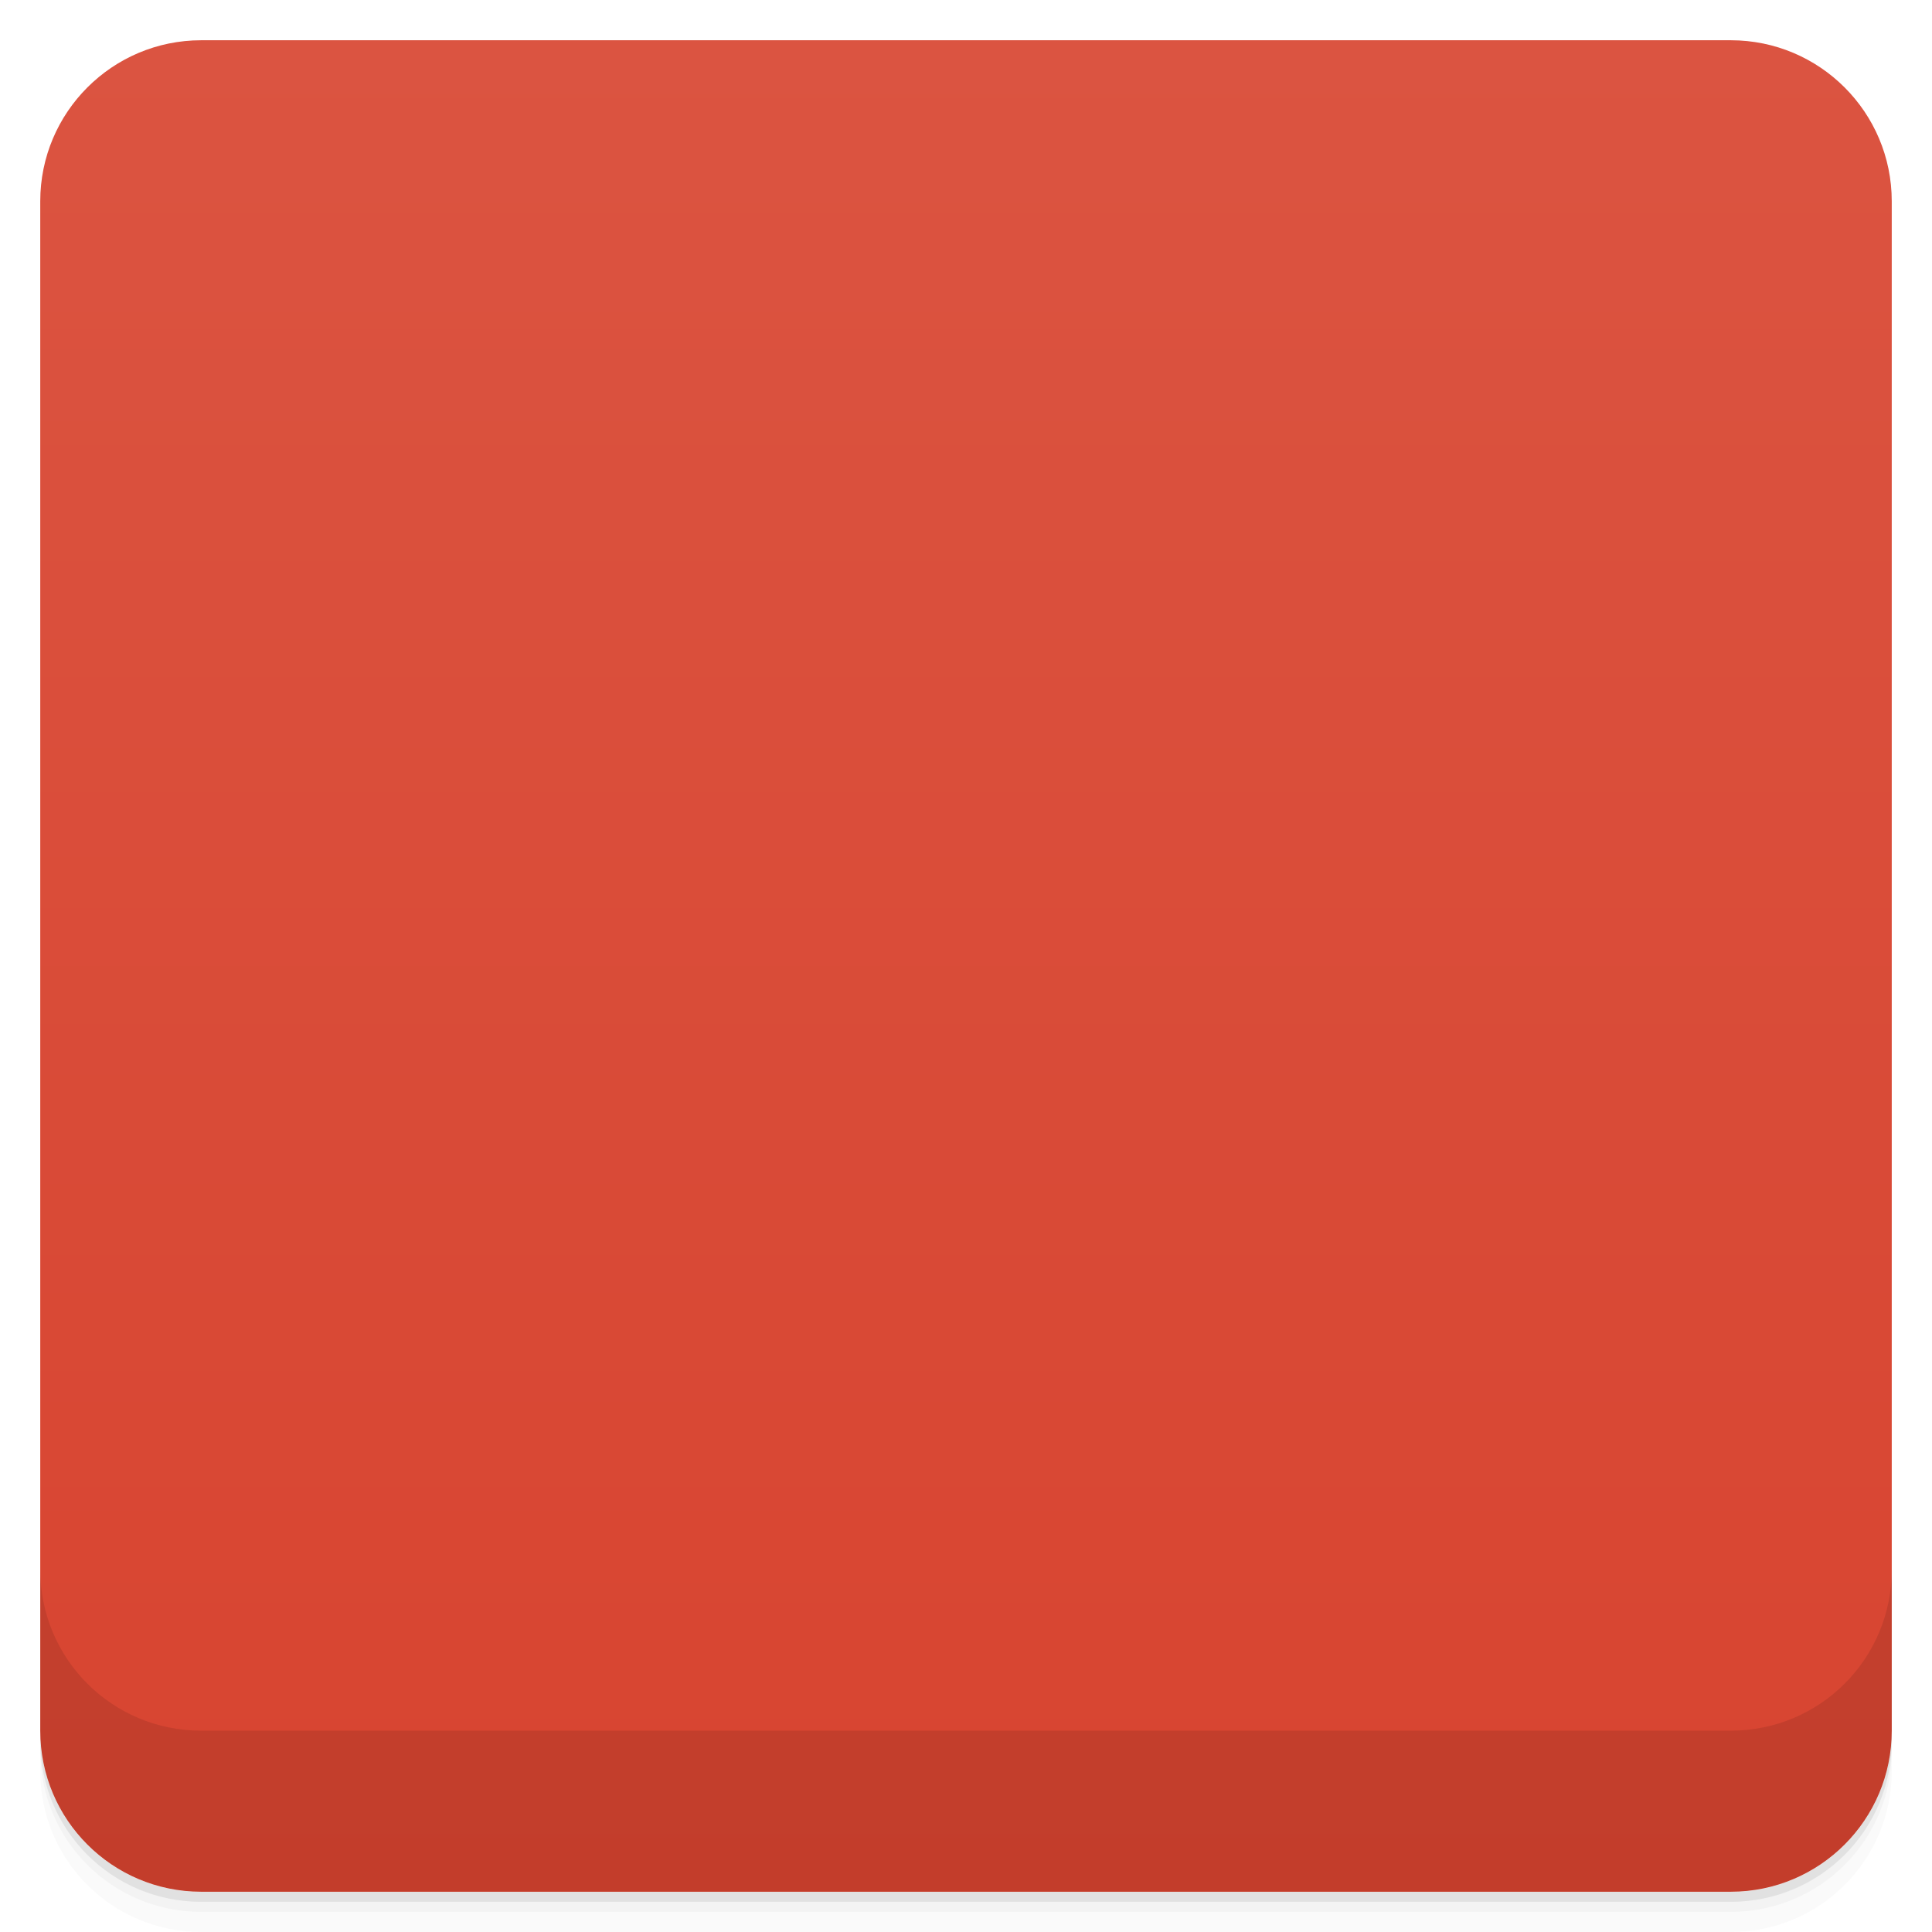
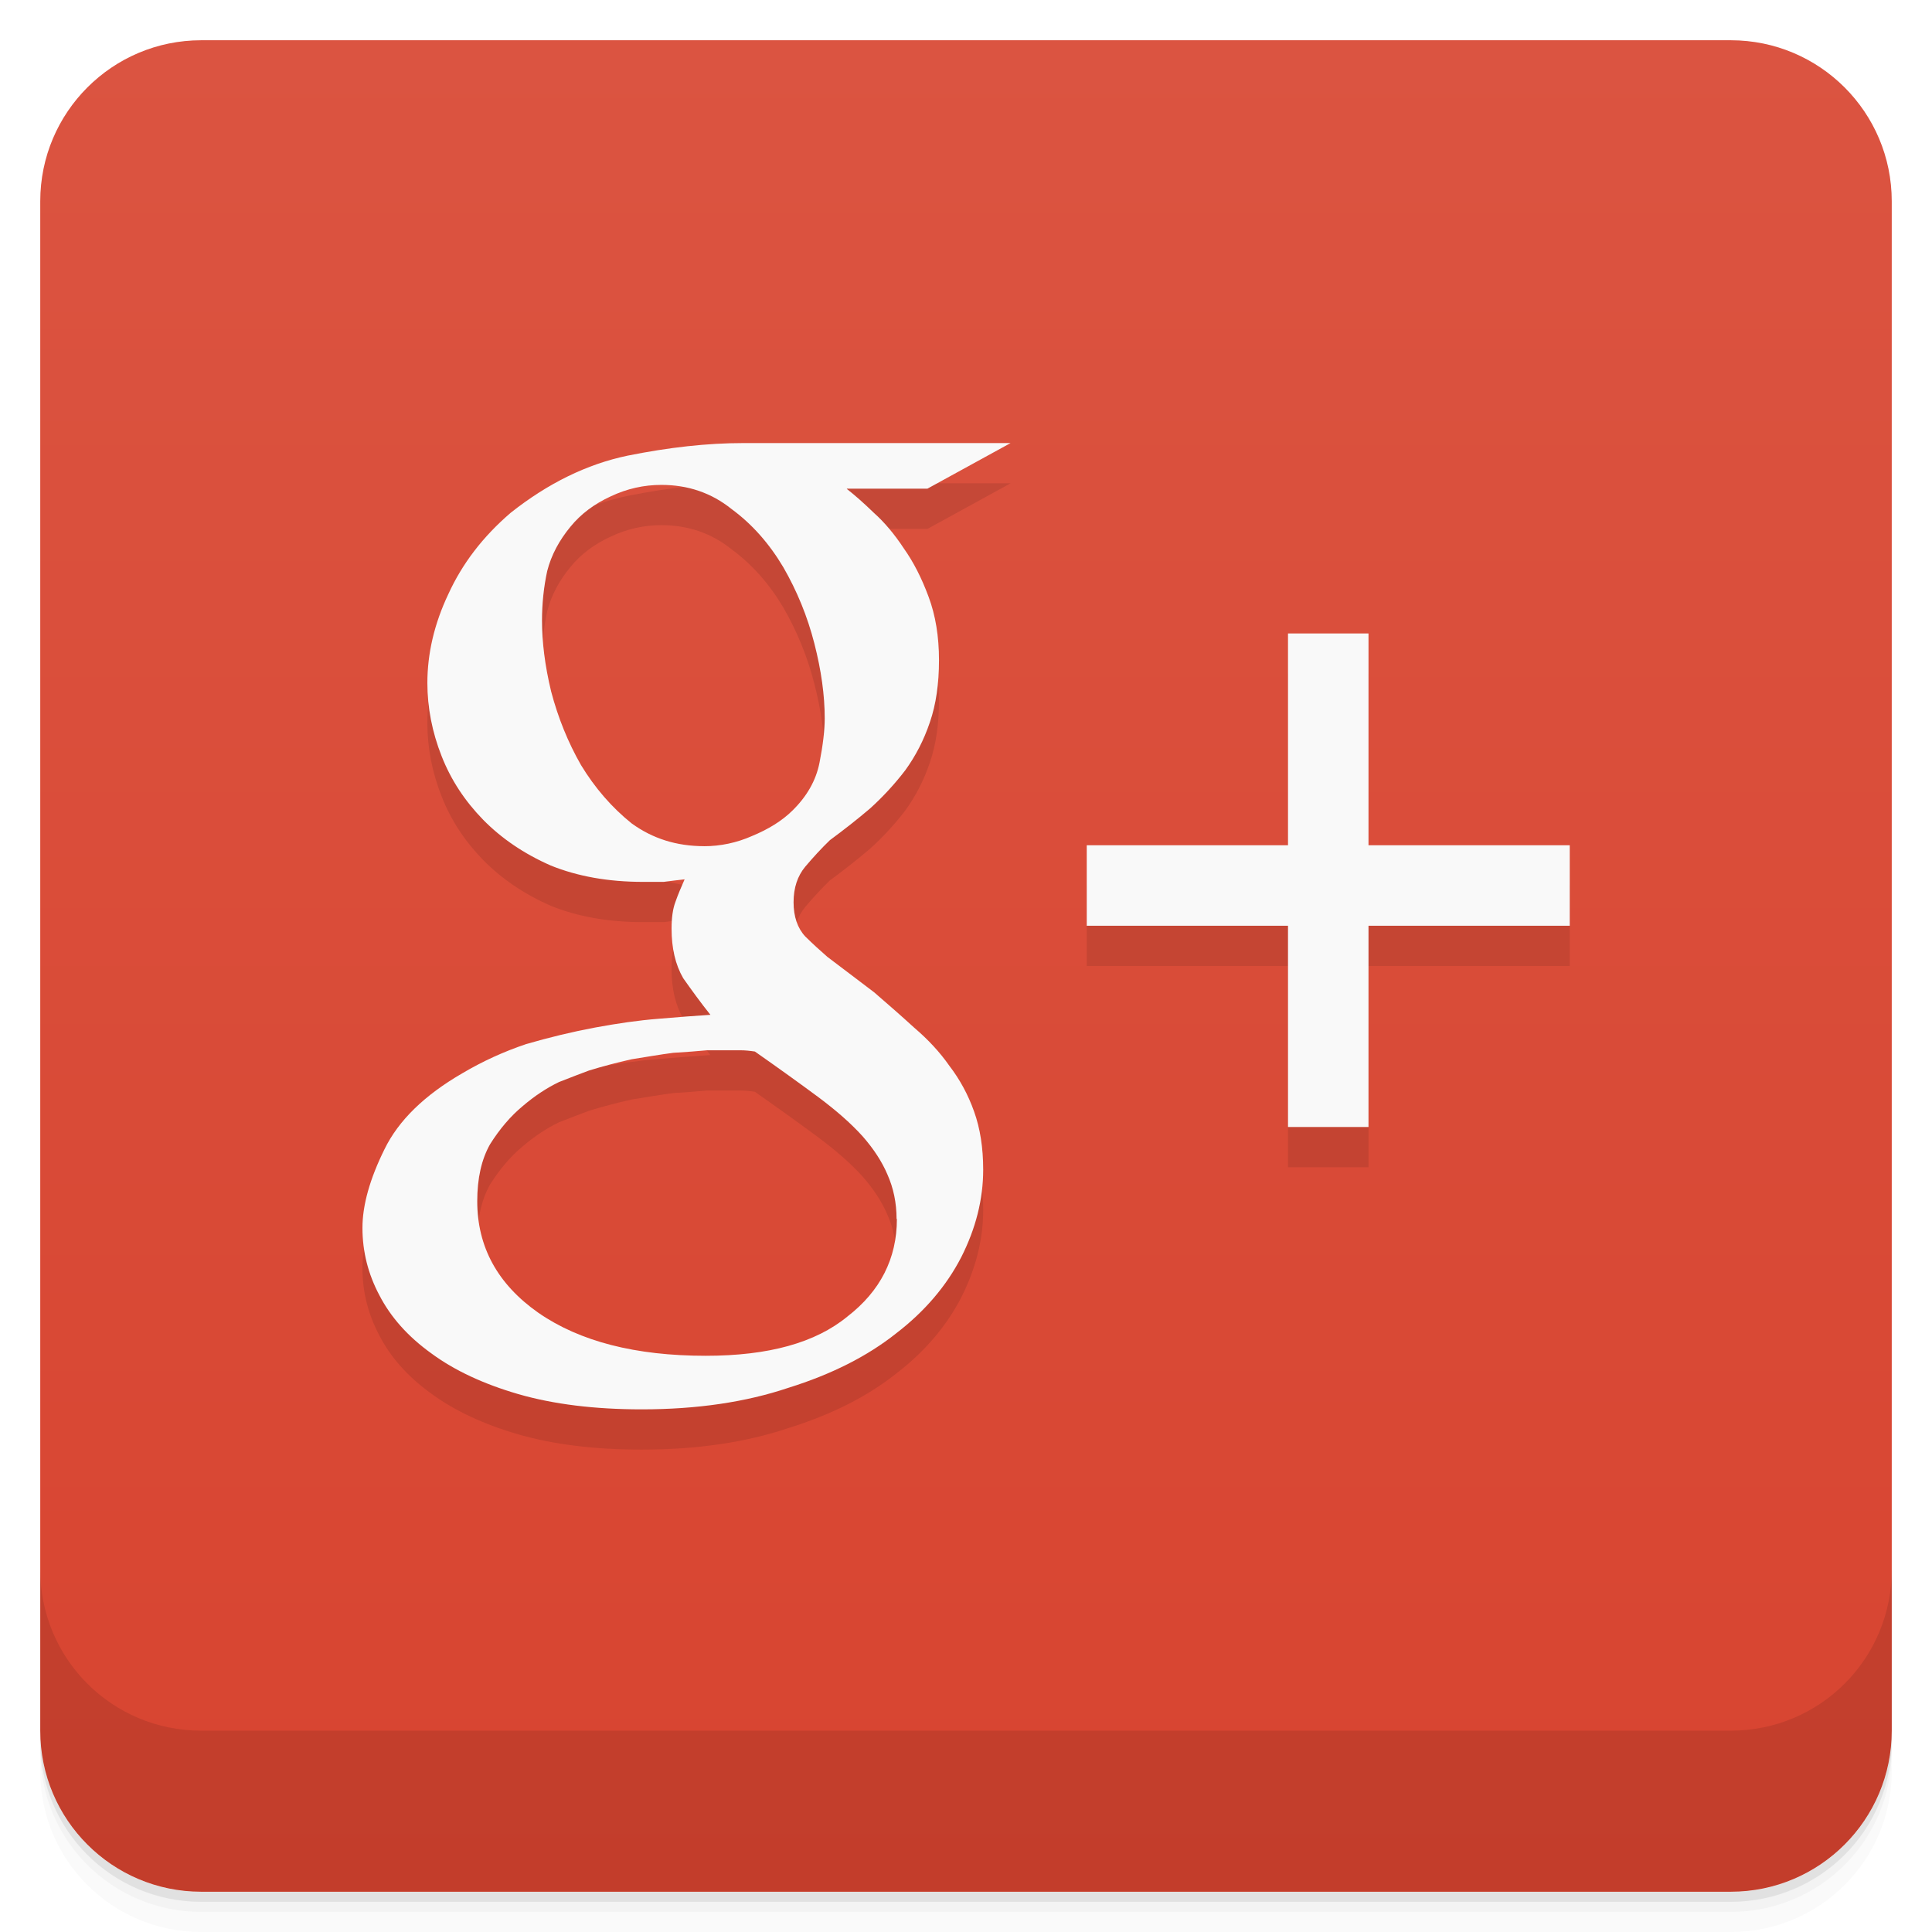
<svg xmlns="http://www.w3.org/2000/svg" xmlns:xlink="http://www.w3.org/1999/xlink" viewBox="0 0 48 48" id="svg3058" version="1.1" width="100%" height="100%">
  <defs id="defs3060">
    <linearGradient id="linearGradient3764" x1="1" x2="47" gradientUnits="userSpaceOnUse" gradientTransform="translate(-48,0.00221467)">
      <stop stop-color="#d84430" stop-opacity="1" id="stop3063" />
      <stop offset="1" stop-color="#db5441" stop-opacity="1" id="stop3065" />
    </linearGradient>
    <clipPath id="clipPath-272098452">
      <g transform="translate(0,-1004.362)" id="g3068">
        <rect rx="4" y="1005.36" x="1" height="46" width="46" fill="#1890d0" id="rect3070" />
      </g>
    </clipPath>
    <clipPath id="clipPath-286296608">
      <g transform="translate(0,-1004.362)" id="g3073">
        <rect rx="4" y="1005.36" x="1" height="46" width="46" fill="#1890d0" id="rect3075" />
      </g>
    </clipPath>
    <linearGradient xlink:href="#linearGradient3764" id="linearGradient4448" gradientUnits="userSpaceOnUse" gradientTransform="translate(-48,0.00221467)" x1="1" x2="47" />
  </defs>
  <path style="opacity:0.02" id="path3079" d="m 1,43 0,0.25 c 0,2.216 1.784,4 4,4 l 38,0 c 2.216,0 4,-1.784 4,-4 L 47,43 c 0,2.216 -1.784,4 -4,4 L 5,47 C 2.784,47 1,45.216 1,43 z m 0,0.5 0,0.5 c 0,2.216 1.784,4 4,4 l 38,0 c 2.216,0 4,-1.784 4,-4 l 0,-0.5 c 0,2.216 -1.784,4 -4,4 l -38,0 c -2.216,0 -4,-1.784 -4,-4 z" />
  <path style="opacity:0.05" id="path3081" d="m 1,43.25 0,0.25 c 0,2.216 1.784,4 4,4 l 38,0 c 2.216,0 4,-1.784 4,-4 l 0,-0.25 c 0,2.216 -1.784,4 -4,4 l -38,0 c -2.216,0 -4,-1.784 -4,-4 z" />
  <path style="opacity:0.1" id="path3083" d="m 1,43 0,0.25 c 0,2.216 1.784,4 4,4 l 38,0 c 2.216,0 4,-1.784 4,-4 L 47,43 c 0,2.216 -1.784,4 -4,4 L 5,47 C 2.784,47 1,45.216 1,43 z" />
  <rect style="fill:url(#linearGradient4448);fill-opacity:1" id="rect3087" transform="matrix(0,-1,1,0,0,0)" rx="4" y="1" x="-47" height="46" width="46" />
-   <g id="g3091" clip-path="url(#clipPath-272098452)">
-     <g style="opacity:0.1" id="g3093">
-       <g id="g3095">
-         <path style="fill:#000000;fill-opacity:1;fill-rule:nonzero;stroke:none" id="path3097" d="m 21.04,13.148 c 0.191,0.148 0.418,0.348 0.676,0.598 0.258,0.23 0.508,0.527 0.742,0.883 0.238,0.336 0.441,0.734 0.613,1.199 0.172,0.461 0.258,0.984 0.258,1.574 0,0.586 -0.074,1.102 -0.227,1.543 -0.148,0.441 -0.355,0.84 -0.613,1.195 -0.258,0.336 -0.547,0.652 -0.871,0.945 -0.32,0.273 -0.656,0.535 -1,0.789 -0.215,0.207 -0.418,0.43 -0.613,0.66 -0.191,0.23 -0.289,0.523 -0.289,0.883 0,0.355 0.098,0.641 0.289,0.848 0.195,0.191 0.379,0.359 0.551,0.508 l 1.16,0.879 c 0.344,0.297 0.68,0.59 1,0.883 0.344,0.293 0.637,0.609 0.871,0.945 0.258,0.336 0.465,0.715 0.613,1.133 0.152,0.422 0.227,0.902 0.227,1.449 0,0.734 -0.184,1.461 -0.547,2.176 -0.367,0.711 -0.906,1.344 -1.613,1.887 -0.711,0.566 -1.605,1.02 -2.68,1.355 -1.055,0.355 -2.27,0.535 -3.645,0.535 -1.164,0 -2.184,-0.125 -3.066,-0.379 -0.859,-0.25 -1.582,-0.586 -2.16,-1.012 C 10.134,34.206 9.704,33.722 9.423,33.175 9.146,32.652 9.005,32.097 9.005,31.507 c 0,-0.566 0.184,-1.219 0.547,-1.953 0.348,-0.715 0.992,-1.344 1.938,-1.891 0.496,-0.293 1.023,-0.535 1.582,-0.723 0.578,-0.168 1.148,-0.305 1.707,-0.41 0.566,-0.105 1.086,-0.18 1.582,-0.219 0.496,-0.043 0.926,-0.074 1.289,-0.098 -0.234,-0.293 -0.461,-0.605 -0.676,-0.91 -0.195,-0.336 -0.289,-0.746 -0.289,-1.23 0,-0.273 0.031,-0.492 0.094,-0.66 0.066,-0.191 0.148,-0.379 0.23,-0.566 -0.172,0.02 -0.348,0.039 -0.52,0.063 -0.172,0 -0.344,0 -0.516,0 -0.859,0 -1.625,-0.137 -2.289,-0.406 -0.668,-0.293 -1.227,-0.676 -1.68,-1.137 -0.453,-0.465 -0.797,-0.984 -1.031,-1.578 -0.238,-0.602 -0.355,-1.215 -0.355,-1.82 0,-0.734 0.172,-1.473 0.52,-2.207 0.344,-0.754 0.855,-1.426 1.551,-2.023 0.922,-0.73 1.891,-1.207 2.902,-1.418 1.027,-0.207 1.984,-0.313 2.871,-0.313 l 6.645,0 -2.066,1.133 -2,0 m -3.551,8.883 c 0.41,0 0.816,-0.086 1.195,-0.254 0.406,-0.168 0.742,-0.375 1,-0.629 0.363,-0.355 0.59,-0.754 0.676,-1.195 0.086,-0.438 0.129,-0.809 0.129,-1.102 0,-0.57 -0.086,-1.188 -0.258,-1.859 -0.172,-0.672 -0.43,-1.301 -0.77,-1.891 -0.348,-0.586 -0.773,-1.07 -1.289,-1.449 -0.496,-0.398 -1.078,-0.598 -1.742,-0.598 -0.434,0 -0.855,0.094 -1.258,0.285 -0.41,0.188 -0.742,0.438 -1,0.754 -0.277,0.336 -0.477,0.703 -0.578,1.102 -0.086,0.398 -0.129,0.809 -0.129,1.23 0,0.523 0.07,1.113 0.227,1.762 0.172,0.652 0.418,1.262 0.742,1.828 0.344,0.566 0.762,1.051 1.258,1.449 0.523,0.379 1.117,0.566 1.805,0.566 m 4.777,9.262 c 0,-0.402 -0.078,-0.77 -0.227,-1.105 -0.133,-0.313 -0.336,-0.629 -0.613,-0.945 -0.281,-0.313 -0.648,-0.637 -1.098,-0.973 -0.453,-0.336 -0.98,-0.715 -1.582,-1.137 -0.133,-0.02 -0.246,-0.031 -0.355,-0.031 -0.086,0 -0.215,0 -0.387,0 -0.066,0 -0.215,0 -0.449,0 -0.238,0.023 -0.516,0.043 -0.84,0.063 -0.324,0.043 -0.668,0.102 -1.031,0.16 -0.367,0.082 -0.723,0.176 -1.063,0.281 -0.176,0.063 -0.418,0.16 -0.742,0.285 -0.301,0.145 -0.605,0.344 -0.902,0.598 -0.301,0.25 -0.57,0.566 -0.809,0.945 -0.215,0.379 -0.32,0.852 -0.32,1.418 0,1.133 0.504,2.059 1.516,2.77 1.031,0.715 2.418,1.07 4.16,1.07 1.566,0 2.73,-0.324 3.523,-0.977 0.813,-0.629 1.227,-1.438 1.227,-2.422" />
-         <path style="fill:#000000;fill-opacity:1;fill-rule:nonzero;stroke:none" id="path3099" d="m 34,16.738 0,5.262 5,0 0,2 -5,0 0,5 -2,0 0,-5 -5,0 0,-2 5,0 0,-5.262" />
-       </g>
-     </g>
-   </g>
-   <g id="g3103" clip-path="url(#clipPath-286296608)">
-     <g id="g3105" transform="translate(0,-1)">
-       <g id="g3107">
-         <path style="fill:#f9f9f9;fill-opacity:1;fill-rule:nonzero;stroke:none" id="path3109" d="m 21.04,13.148 c 0.191,0.148 0.418,0.348 0.676,0.598 0.258,0.23 0.508,0.527 0.742,0.883 0.238,0.336 0.441,0.734 0.613,1.199 0.172,0.461 0.258,0.984 0.258,1.574 0,0.586 -0.074,1.102 -0.227,1.543 -0.148,0.441 -0.355,0.84 -0.613,1.195 -0.258,0.336 -0.547,0.652 -0.871,0.945 -0.32,0.273 -0.656,0.535 -1,0.789 -0.215,0.207 -0.418,0.43 -0.613,0.66 -0.191,0.23 -0.289,0.523 -0.289,0.883 0,0.355 0.098,0.641 0.289,0.848 0.195,0.191 0.379,0.359 0.551,0.508 l 1.16,0.879 c 0.344,0.297 0.68,0.59 1,0.883 0.344,0.293 0.637,0.609 0.871,0.945 0.258,0.336 0.465,0.715 0.613,1.133 0.152,0.422 0.227,0.902 0.227,1.449 0,0.734 -0.184,1.461 -0.547,2.176 -0.367,0.711 -0.906,1.344 -1.613,1.887 -0.711,0.566 -1.605,1.02 -2.68,1.355 -1.055,0.355 -2.27,0.535 -3.645,0.535 -1.164,0 -2.184,-0.125 -3.066,-0.379 -0.859,-0.25 -1.582,-0.586 -2.16,-1.012 C 10.134,34.206 9.704,33.722 9.423,33.175 9.146,32.652 9.005,32.097 9.005,31.507 c 0,-0.566 0.184,-1.219 0.547,-1.953 0.348,-0.715 0.992,-1.344 1.938,-1.891 0.496,-0.293 1.023,-0.535 1.582,-0.723 0.578,-0.168 1.148,-0.305 1.707,-0.41 0.566,-0.105 1.086,-0.18 1.582,-0.219 0.496,-0.043 0.926,-0.074 1.289,-0.098 -0.234,-0.293 -0.461,-0.605 -0.676,-0.91 -0.195,-0.336 -0.289,-0.746 -0.289,-1.23 0,-0.273 0.031,-0.492 0.094,-0.66 0.066,-0.191 0.148,-0.379 0.23,-0.566 -0.172,0.02 -0.348,0.039 -0.52,0.063 -0.172,0 -0.344,0 -0.516,0 -0.859,0 -1.625,-0.137 -2.289,-0.406 -0.668,-0.293 -1.227,-0.676 -1.68,-1.137 -0.453,-0.465 -0.797,-0.984 -1.031,-1.578 -0.238,-0.602 -0.355,-1.215 -0.355,-1.82 0,-0.734 0.172,-1.473 0.52,-2.207 0.344,-0.754 0.855,-1.426 1.551,-2.023 0.922,-0.73 1.891,-1.207 2.902,-1.418 1.027,-0.207 1.984,-0.313 2.871,-0.313 l 6.645,0 -2.066,1.133 -2,0 m -3.551,8.883 c 0.41,0 0.816,-0.086 1.195,-0.254 0.406,-0.168 0.742,-0.375 1,-0.629 0.363,-0.355 0.59,-0.754 0.676,-1.195 0.086,-0.438 0.129,-0.809 0.129,-1.102 0,-0.57 -0.086,-1.188 -0.258,-1.859 -0.172,-0.672 -0.43,-1.301 -0.77,-1.891 -0.348,-0.586 -0.773,-1.07 -1.289,-1.449 -0.496,-0.398 -1.078,-0.598 -1.742,-0.598 -0.434,0 -0.855,0.094 -1.258,0.285 -0.41,0.188 -0.742,0.438 -1,0.754 -0.277,0.336 -0.477,0.703 -0.578,1.102 -0.086,0.398 -0.129,0.809 -0.129,1.23 0,0.523 0.07,1.113 0.227,1.762 0.172,0.652 0.418,1.262 0.742,1.828 0.344,0.566 0.762,1.051 1.258,1.449 0.523,0.379 1.117,0.566 1.805,0.566 m 4.777,9.262 c 0,-0.402 -0.078,-0.77 -0.227,-1.105 -0.133,-0.313 -0.336,-0.629 -0.613,-0.945 -0.281,-0.313 -0.648,-0.637 -1.098,-0.973 -0.453,-0.336 -0.98,-0.715 -1.582,-1.137 -0.133,-0.02 -0.246,-0.031 -0.355,-0.031 -0.086,0 -0.215,0 -0.387,0 -0.066,0 -0.215,0 -0.449,0 -0.238,0.023 -0.516,0.043 -0.84,0.063 -0.324,0.043 -0.668,0.102 -1.031,0.16 -0.367,0.082 -0.723,0.176 -1.063,0.281 -0.176,0.063 -0.418,0.16 -0.742,0.285 -0.301,0.145 -0.605,0.344 -0.902,0.598 -0.301,0.25 -0.57,0.566 -0.809,0.945 -0.215,0.379 -0.32,0.852 -0.32,1.418 0,1.133 0.504,2.059 1.516,2.77 1.031,0.715 2.418,1.07 4.16,1.07 1.566,0 2.73,-0.324 3.523,-0.977 0.813,-0.629 1.227,-1.438 1.227,-2.422" />
-         <path style="fill:#f9f9f9;fill-opacity:1;fill-rule:nonzero;stroke:none" id="path3111" d="m 34,16.738 0,5.262 5,0 0,2 -5,0 0,5 -2,0 0,-5 -5,0 0,-2 5,0 0,-5.262" />
-       </g>
-     </g>
-   </g>
-   <g id="g3115" transform="translate(0,-1004.362)">
-     <path style="opacity:0.1" id="path3117" d="m 1,1043.36 0,4 c 0,2.216 1.784,4 4,4 l 38,0 c 2.216,0 4,-1.784 4,-4 l 0,-4 c 0,2.216 -1.784,4 -4,4 l -38,0 c -2.216,0 -4,-1.784 -4,-4 z" />
-   </g>
+   <path d="m 21.04,13.148 c 0.191,0.148 0.418,0.348 0.676,0.598 0.258,0.23 0.508,0.527 0.742,0.883 0.238,0.336 0.441,0.734 0.613,1.199 0.172,0.461 0.258,0.984 0.258,1.574 0,0.586 -0.074,1.102 -0.227,1.543 -0.148,0.441 -0.355,0.84 -0.613,1.195 -0.258,0.336 -0.547,0.652 -0.871,0.945 -0.32,0.273 -0.656,0.535 -1,0.789 -0.215,0.207 -0.418,0.43 -0.613,0.66 -0.191,0.23 -0.289,0.523 -0.289,0.883 0,0.355 0.098,0.641 0.289,0.848 0.195,0.191 0.379,0.359 0.551,0.508 l 1.16,0.879 c 0.344,0.297 0.68,0.59 1,0.883 0.344,0.293 0.637,0.609 0.871,0.945 0.258,0.336 0.465,0.715 0.613,1.133 0.152,0.422 0.227,0.902 0.227,1.449 0,0.734 -0.184,1.461 -0.547,2.176 -0.367,0.711 -0.906,1.344 -1.613,1.887 -0.711,0.566 -1.605,1.02 -2.68,1.355 -1.055,0.355 -2.27,0.535 -3.645,0.535 -1.164,0 -2.184,-0.125 -3.066,-0.379 -0.859,-0.25 -1.582,-0.586 -2.16,-1.012 C 10.134,34.206 9.704,33.722 9.423,33.175 9.146,32.652 9.005,32.097 9.005,31.507 c 0,-0.566 0.184,-1.219 0.547,-1.953 0.348,-0.715 0.992,-1.344 1.938,-1.891 0.496,-0.293 1.023,-0.535 1.582,-0.723 0.578,-0.168 1.148,-0.305 1.707,-0.41 0.566,-0.105 1.086,-0.18 1.582,-0.219 0.496,-0.043 0.926,-0.074 1.289,-0.098 -0.234,-0.293 -0.461,-0.605 -0.676,-0.91 -0.195,-0.336 -0.289,-0.746 -0.289,-1.23 0,-0.273 0.031,-0.492 0.094,-0.66 0.066,-0.191 0.148,-0.379 0.23,-0.566 -0.172,0.02 -0.348,0.039 -0.52,0.063 -0.172,0 -0.344,0 -0.516,0 -0.859,0 -1.625,-0.137 -2.289,-0.406 -0.668,-0.293 -1.227,-0.676 -1.68,-1.137 -0.453,-0.465 -0.797,-0.984 -1.031,-1.578 -0.238,-0.602 -0.355,-1.215 -0.355,-1.82 0,-0.734 0.172,-1.473 0.52,-2.207 0.344,-0.754 0.855,-1.426 1.551,-2.023 0.922,-0.73 1.891,-1.207 2.902,-1.418 1.027,-0.207 1.984,-0.313 2.871,-0.313 l 6.645,0 -2.066,1.133 -2,0 m -3.551,8.883 c 0.41,0 0.816,-0.086 1.195,-0.254 0.406,-0.168 0.742,-0.375 1,-0.629 0.363,-0.355 0.59,-0.754 0.676,-1.195 0.086,-0.438 0.129,-0.809 0.129,-1.102 0,-0.57 -0.086,-1.188 -0.258,-1.859 -0.172,-0.672 -0.43,-1.301 -0.77,-1.891 -0.348,-0.586 -0.773,-1.07 -1.289,-1.449 -0.496,-0.398 -1.078,-0.598 -1.742,-0.598 -0.434,0 -0.855,0.094 -1.258,0.285 -0.41,0.188 -0.742,0.438 -1,0.754 -0.277,0.336 -0.477,0.703 -0.578,1.102 -0.086,0.398 -0.129,0.809 -0.129,1.23 0,0.523 0.07,1.113 0.227,1.762 0.172,0.652 0.418,1.262 0.742,1.828 0.344,0.566 0.762,1.051 1.258,1.449 0.523,0.379 1.117,0.566 1.805,0.566 m 4.777,9.262 c 0,-0.402 -0.078,-0.77 -0.227,-1.105 -0.133,-0.313 -0.336,-0.629 -0.613,-0.945 -0.281,-0.313 -0.648,-0.637 -1.098,-0.973 -0.453,-0.336 -0.98,-0.715 -1.582,-1.137 -0.133,-0.02 -0.246,-0.031 -0.355,-0.031 -0.086,0 -0.215,0 -0.387,0 -0.066,0 -0.215,0 -0.449,0 -0.238,0.023 -0.516,0.043 -0.84,0.063 -0.324,0.043 -0.668,0.102 -1.031,0.16 -0.367,0.082 -0.723,0.176 -1.063,0.281 -0.176,0.063 -0.418,0.16 -0.742,0.285 -0.301,0.145 -0.605,0.344 -0.902,0.598 -0.301,0.25 -0.57,0.566 -0.809,0.945 -0.215,0.379 -0.32,0.852 -0.32,1.418 0,1.133 0.504,2.059 1.516,2.77 1.031,0.715 2.418,1.07 4.16,1.07 1.566,0 2.73,-0.324 3.523,-0.977 0.813,-0.629 1.227,-1.438 1.227,-2.422" id="path3097" style="opacity:0.1;fill:#000000;fill-opacity:1;fill-rule:nonzero;stroke:none" />
+   <path d="m 34,16.738 0,5.262 5,0 0,2 -5,0 0,5 -2,0 0,-5 -5,0 0,-2 5,0 0,-5.262" id="path3099" style="opacity:0.1;fill:#000000;fill-opacity:1;fill-rule:nonzero;stroke:none" />
+   <path d="m 21.04,12.148 c 0.191,0.148 0.418,0.348 0.676,0.598 0.258,0.23 0.508,0.527 0.742,0.883 0.238,0.336 0.441,0.734 0.613,1.199 0.172,0.461 0.258,0.984 0.258,1.574 0,0.586 -0.074,1.102 -0.227,1.543 -0.148,0.441 -0.355,0.84 -0.613,1.195 -0.258,0.336 -0.547,0.652 -0.871,0.945 -0.32,0.273 -0.656,0.535 -1,0.789 -0.215,0.207 -0.418,0.43 -0.613,0.66 -0.191,0.23 -0.289,0.523 -0.289,0.883 0,0.355 0.098,0.641 0.289,0.848 0.195,0.191 0.379,0.359 0.551,0.508 l 1.16,0.879 c 0.344,0.297 0.68,0.59 1,0.883 0.344,0.293 0.637,0.609 0.871,0.945 0.258,0.336 0.465,0.715 0.613,1.133 0.152,0.422 0.227,0.902 0.227,1.449 0,0.734 -0.184,1.461 -0.547,2.176 -0.367,0.711 -0.906,1.344 -1.613,1.887 -0.711,0.566 -1.605,1.02 -2.68,1.355 -1.055,0.355 -2.27,0.535 -3.645,0.535 -1.164,0 -2.184,-0.125 -3.066,-0.379 -0.859,-0.25 -1.582,-0.586 -2.16,-1.012 C 10.134,33.206 9.704,32.722 9.423,32.175 9.146,31.652 9.005,31.097 9.005,30.507 c 0,-0.566 0.184,-1.219 0.547,-1.953 0.348,-0.715 0.992,-1.344 1.938,-1.891 0.496,-0.293 1.023,-0.535 1.582,-0.723 0.578,-0.168 1.148,-0.305 1.707,-0.41 0.566,-0.105 1.086,-0.18 1.582,-0.219 0.496,-0.043 0.926,-0.074 1.289,-0.098 -0.234,-0.293 -0.461,-0.605 -0.676,-0.91 -0.195,-0.336 -0.289,-0.746 -0.289,-1.23 0,-0.273 0.031,-0.492 0.094,-0.66 0.066,-0.191 0.148,-0.379 0.23,-0.566 -0.172,0.02 -0.348,0.039 -0.52,0.063 -0.172,0 -0.344,0 -0.516,0 -0.859,0 -1.625,-0.137 -2.289,-0.406 -0.668,-0.293 -1.227,-0.676 -1.68,-1.137 -0.453,-0.465 -0.797,-0.984 -1.031,-1.578 -0.238,-0.602 -0.355,-1.215 -0.355,-1.82 0,-0.734 0.172,-1.473 0.52,-2.207 0.344,-0.754 0.855,-1.426 1.551,-2.023 0.922,-0.73 1.891,-1.207 2.902,-1.418 1.027,-0.207 1.984,-0.313 2.871,-0.313 l 6.645,0 -2.066,1.133 -2,0 m -3.551,8.883 c 0.41,0 0.816,-0.086 1.195,-0.254 0.406,-0.168 0.742,-0.375 1,-0.629 0.363,-0.355 0.59,-0.754 0.676,-1.195 0.086,-0.438 0.129,-0.809 0.129,-1.102 0,-0.57 -0.086,-1.188 -0.258,-1.859 -0.172,-0.672 -0.43,-1.301 -0.77,-1.891 -0.348,-0.586 -0.773,-1.07 -1.289,-1.449 -0.496,-0.398 -1.078,-0.598 -1.742,-0.598 -0.434,0 -0.855,0.094 -1.258,0.285 -0.41,0.188 -0.742,0.438 -1,0.754 -0.277,0.336 -0.477,0.703 -0.578,1.102 -0.086,0.398 -0.129,0.809 -0.129,1.23 0,0.523 0.07,1.113 0.227,1.762 0.172,0.652 0.418,1.262 0.742,1.828 0.344,0.566 0.762,1.051 1.258,1.449 0.523,0.379 1.117,0.566 1.805,0.566 m 4.777,9.262 c 0,-0.402 -0.078,-0.77 -0.227,-1.105 -0.133,-0.313 -0.336,-0.629 -0.613,-0.945 -0.281,-0.313 -0.648,-0.637 -1.098,-0.973 -0.453,-0.336 -0.98,-0.715 -1.582,-1.137 -0.133,-0.02 -0.246,-0.031 -0.355,-0.031 -0.086,0 -0.215,0 -0.387,0 -0.066,0 -0.215,0 -0.449,0 -0.238,0.023 -0.516,0.043 -0.84,0.063 -0.324,0.043 -0.668,0.102 -1.031,0.16 -0.367,0.082 -0.723,0.176 -1.063,0.281 -0.176,0.063 -0.418,0.16 -0.742,0.285 -0.301,0.145 -0.605,0.344 -0.902,0.598 -0.301,0.25 -0.57,0.566 -0.809,0.945 -0.215,0.379 -0.32,0.852 -0.32,1.418 0,1.133 0.504,2.059 1.516,2.77 1.031,0.715 2.418,1.07 4.16,1.07 1.566,0 2.73,-0.324 3.523,-0.977 0.813,-0.629 1.227,-1.438 1.227,-2.422" id="path3109" style="fill:#f9f9f9;fill-opacity:1;fill-rule:nonzero;stroke:none" />
+   <path d="m 34,15.738 0,5.262 5,0 0,2 -5,0 0,5 -2,0 0,-5 -5,0 0,-2 5,0 0,-5.262" id="path3111" style="fill:#f9f9f9;fill-opacity:1;fill-rule:nonzero;stroke:none" />
+   <path d="m 1,38.998 0,4 c 0,2.216 1.784,4 4,4 l 38,0 c 2.216,0 4,-1.784 4,-4 l 0,-4 c 0,2.216 -1.784,4 -4,4 l -38,0 c -2.216,0 -4,-1.784 -4,-4 z" id="path3117" style="opacity:0.1" />
</svg>
